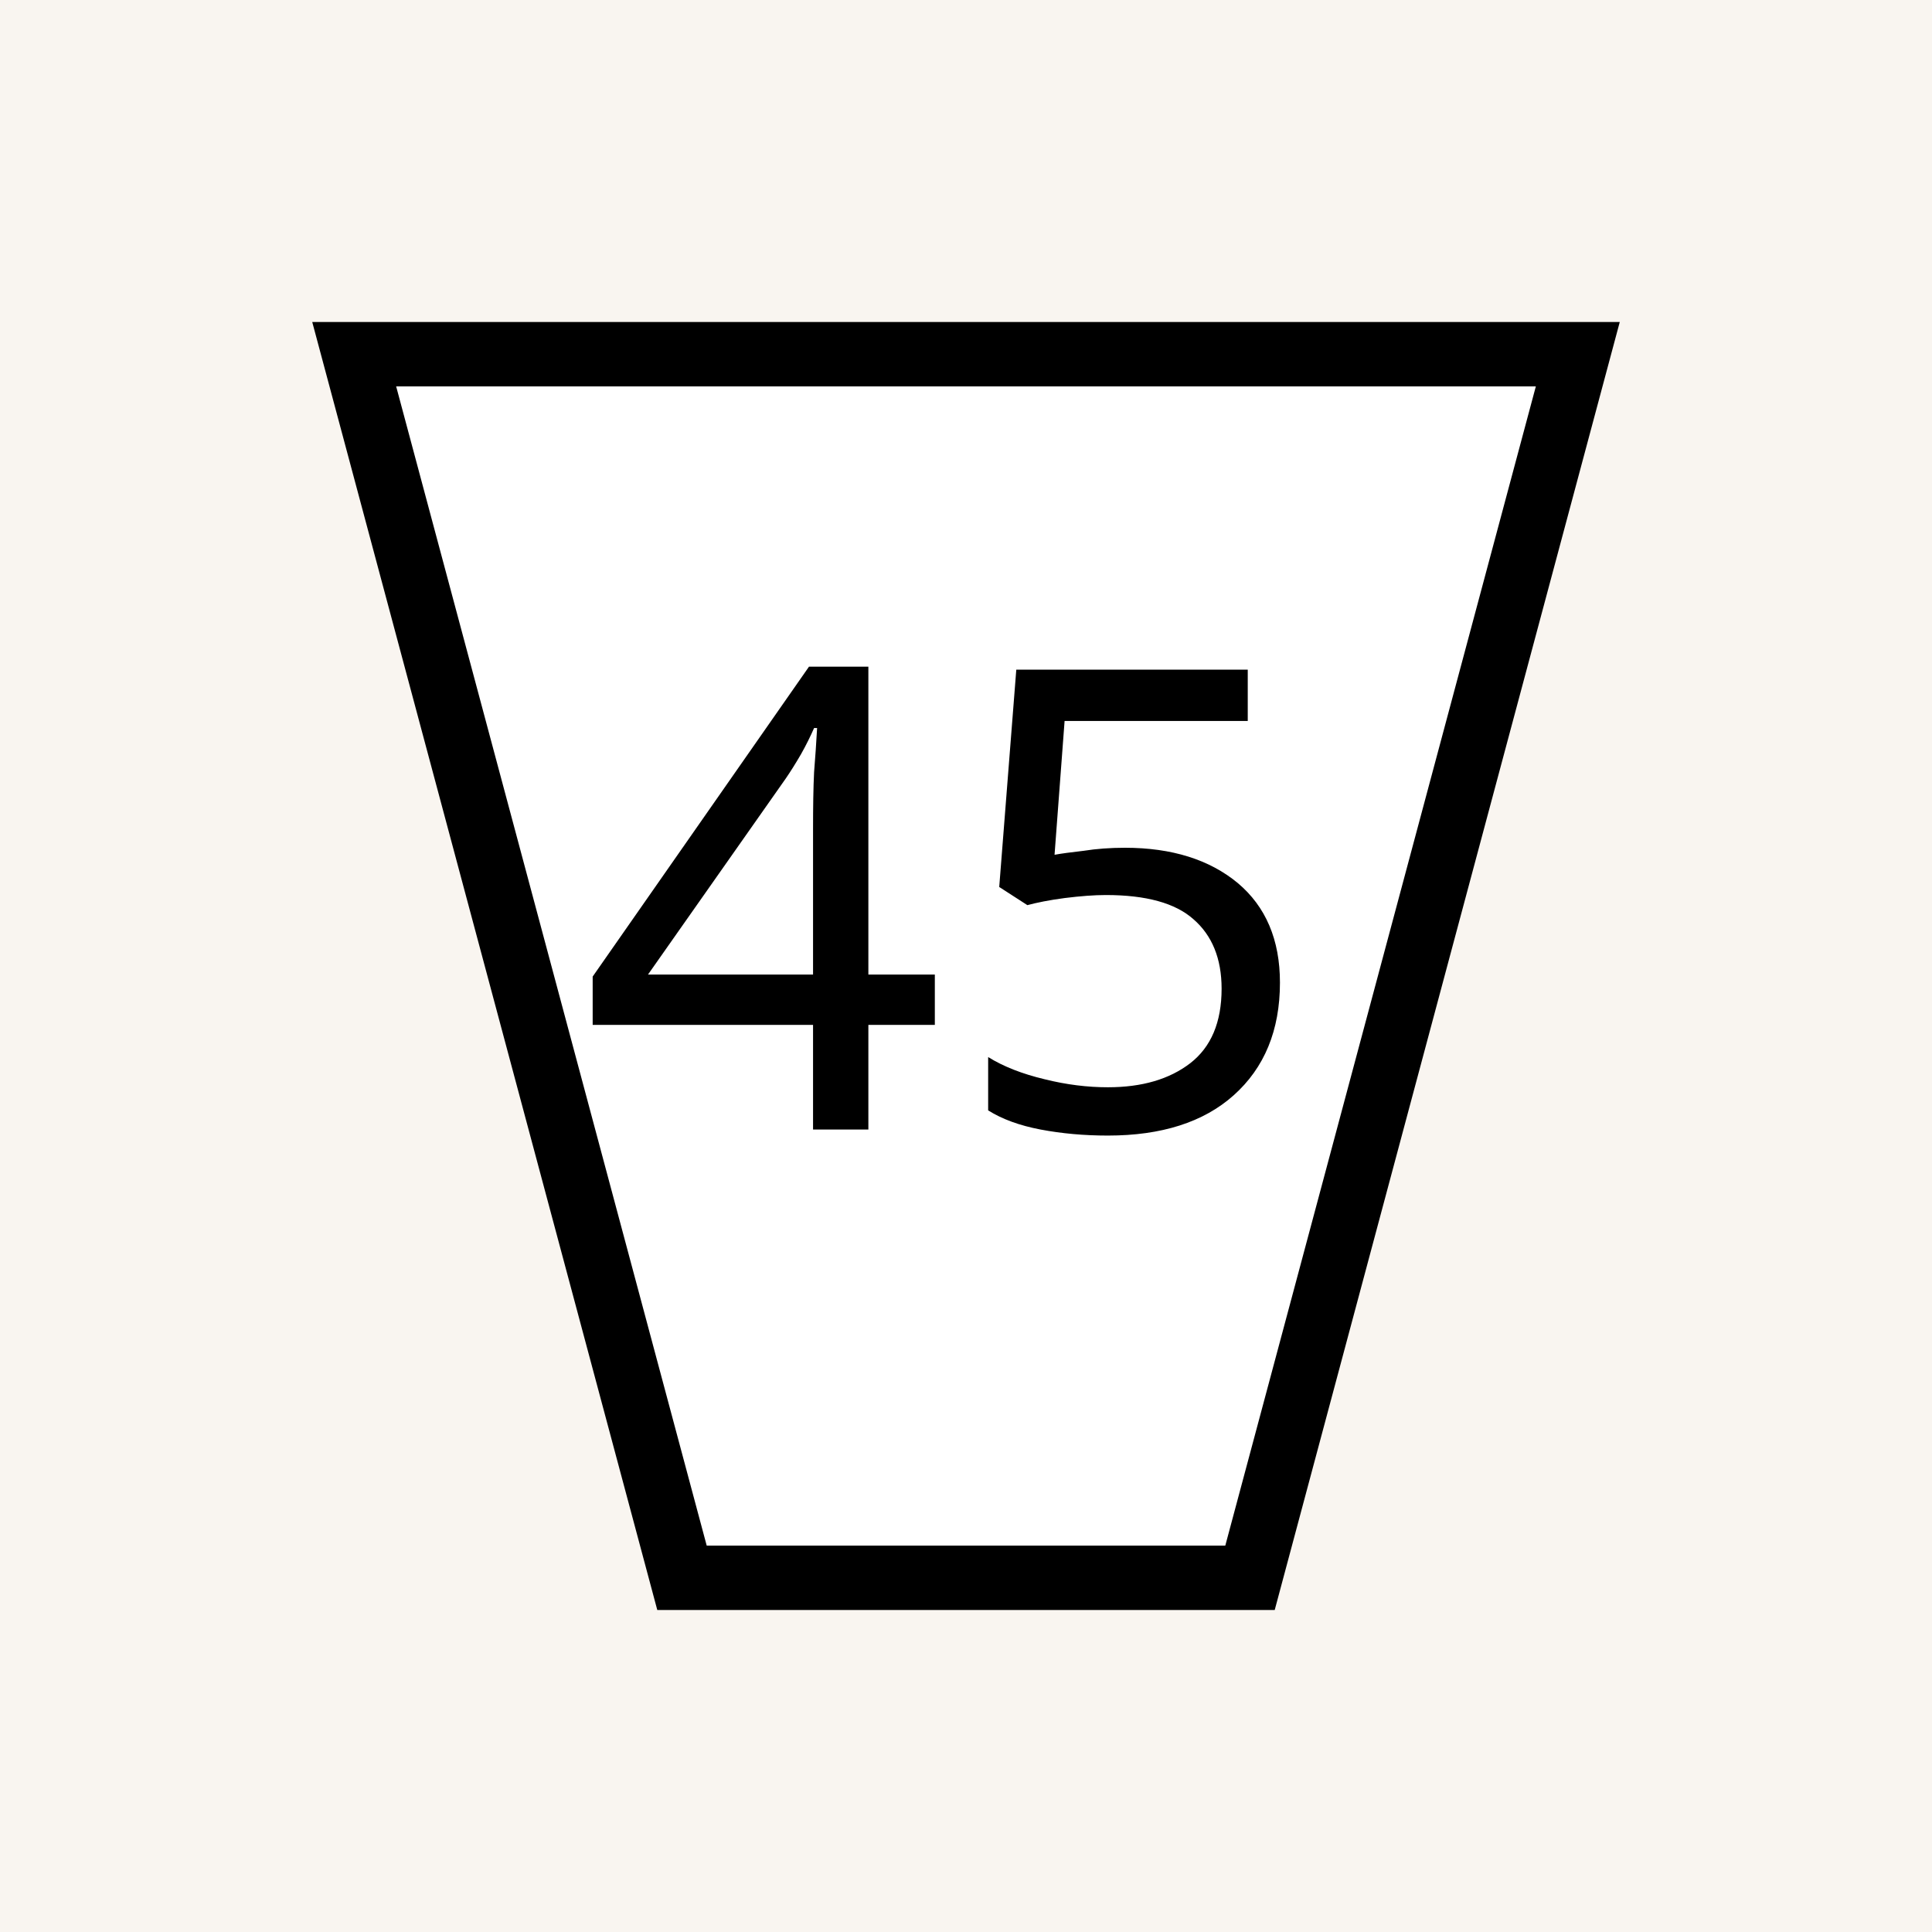
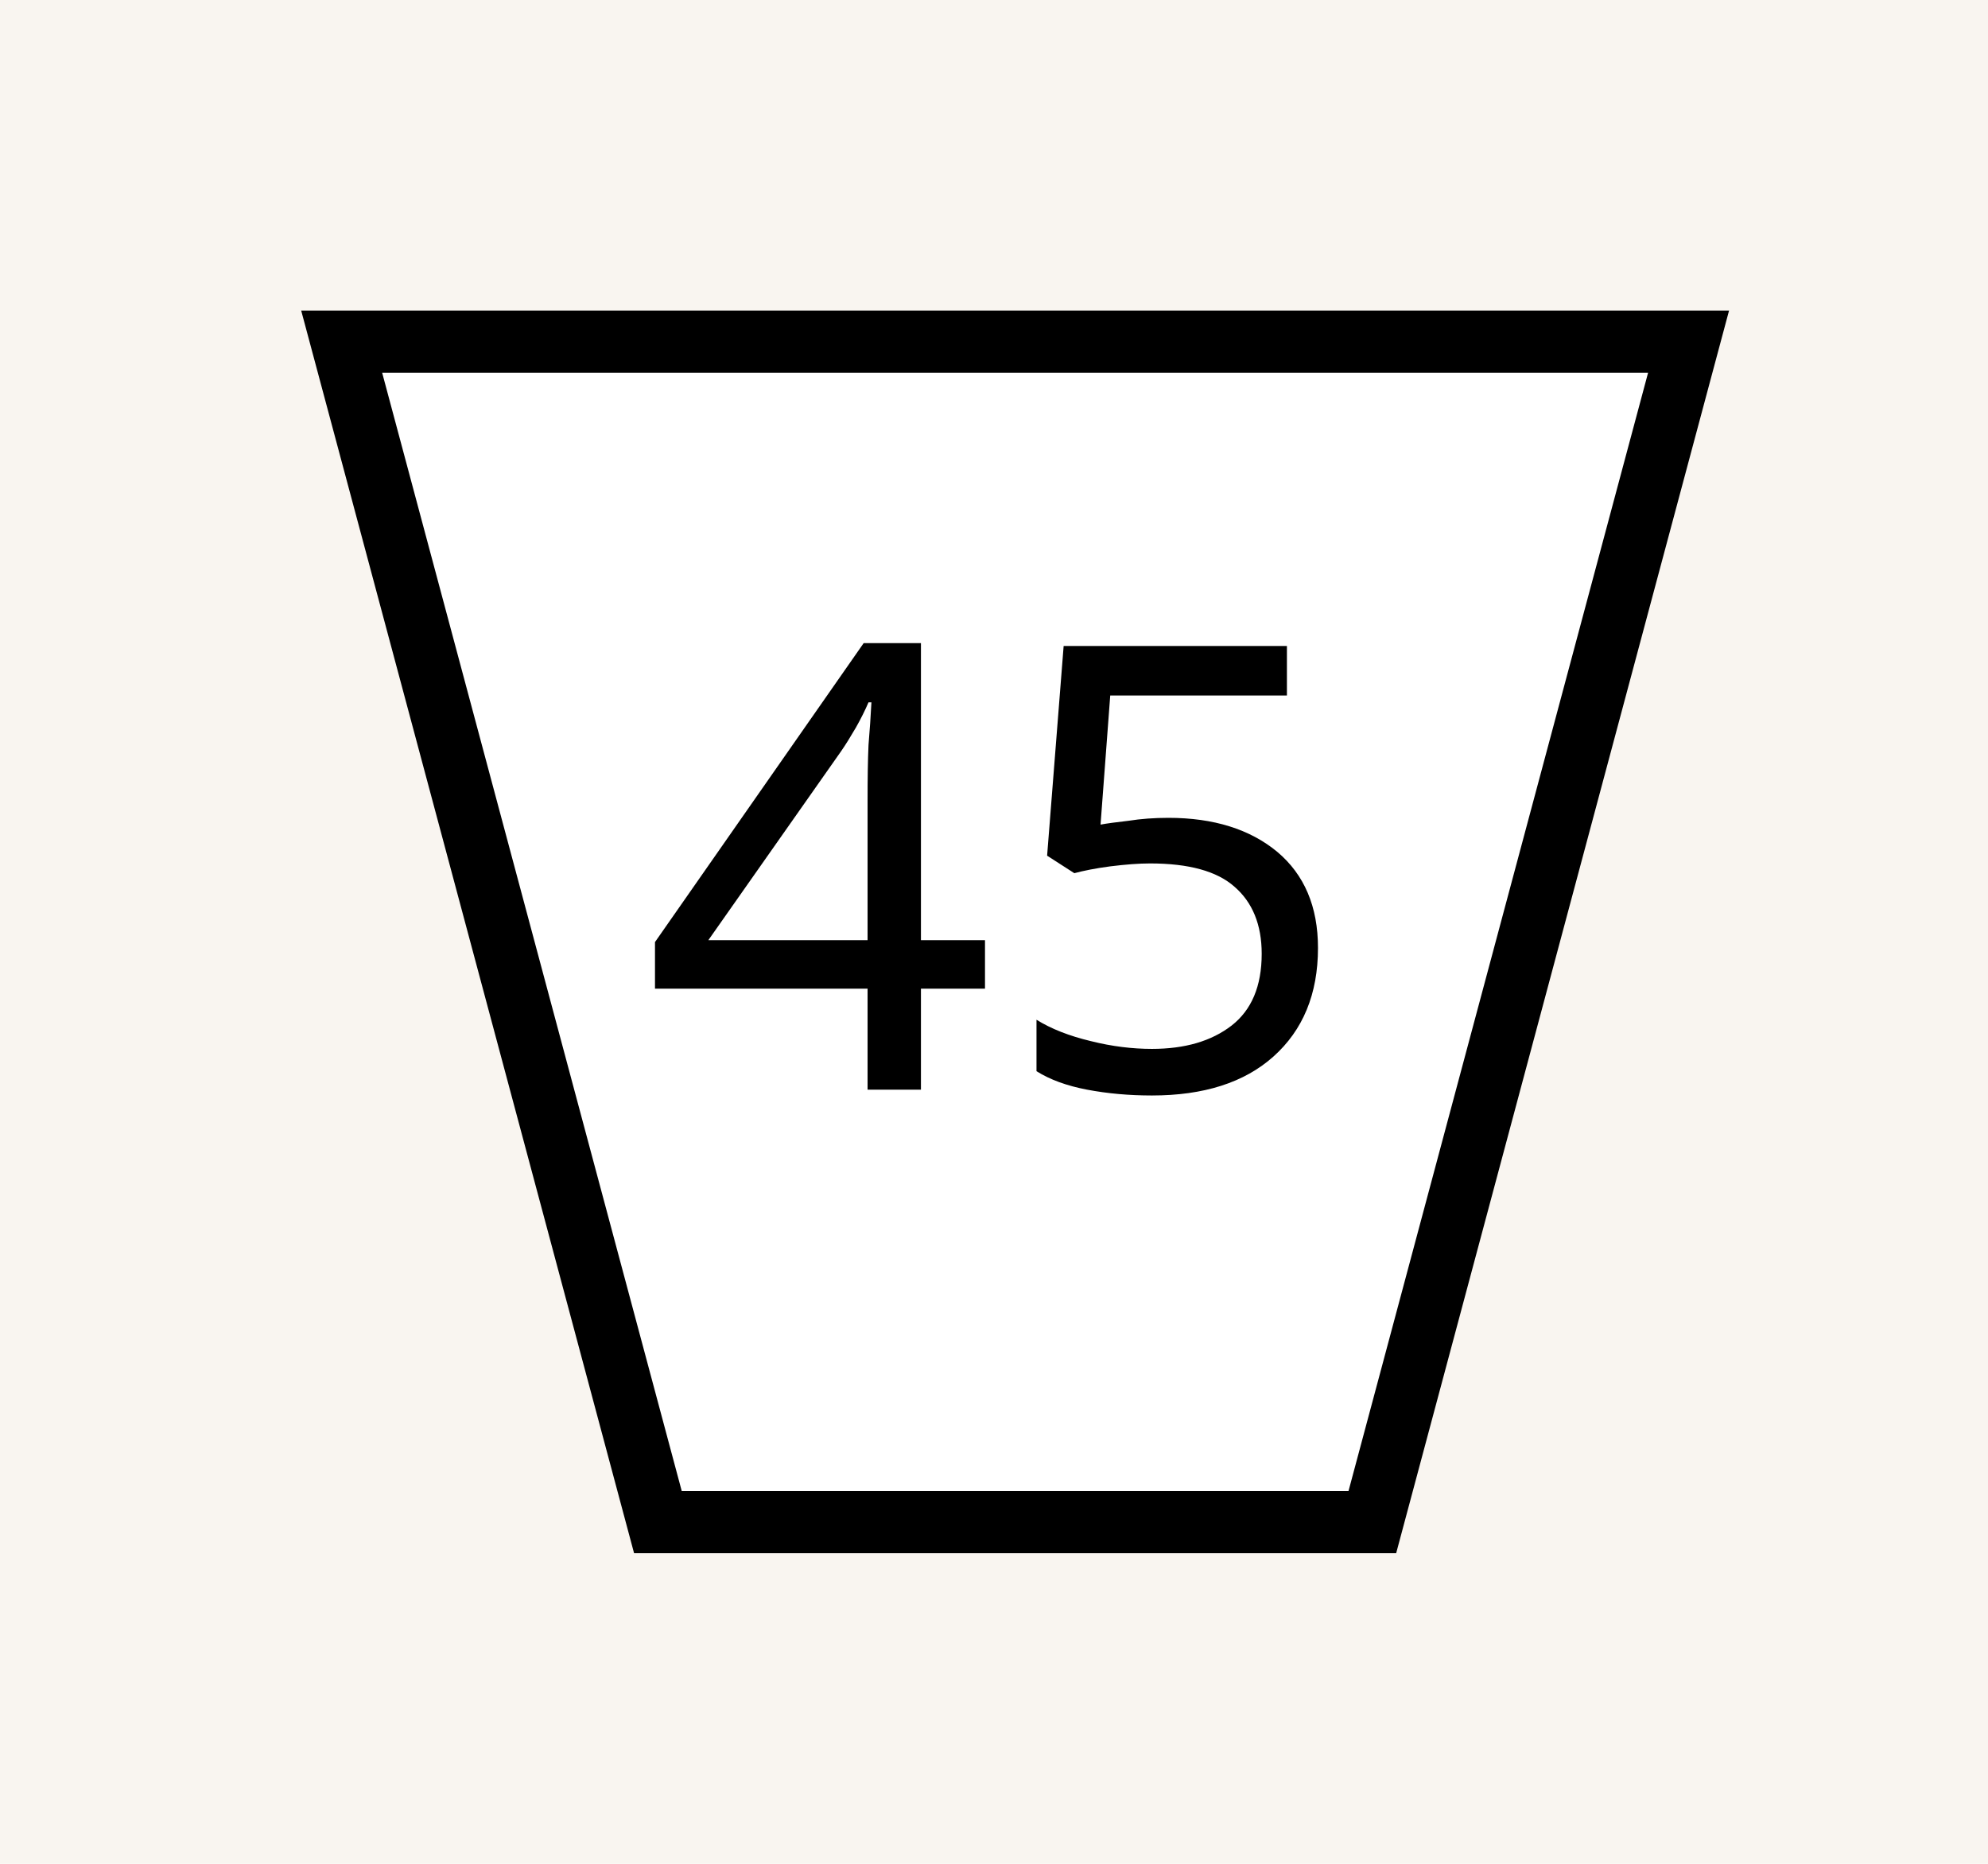
- <svg xmlns="http://www.w3.org/2000/svg" width="30pt" height="30pt" viewBox="0 0 30 30" version="1.1">
+ <svg xmlns="http://www.w3.org/2000/svg" width="32pt" height="30pt" viewBox="0 0 32 30" version="1.1">
  <g id="surface52">
-     <rect x="0" y="0" width="30" height="30" style="fill:hsl(30,44%,96%);stroke:none;" />
+     <rect x="0" y="0" width="32" height="30" style="fill:hsl(30,44%,96%);stroke:none;" />
    <g transform="translate(5,5)">
-       <path style="fill-rule:nonzero;fill:rgb(100%,100%,100%);fill-opacity:1;stroke-width:1;stroke-linecap:butt;stroke-linejoin:miter;stroke:rgb(0%,0%,0%);stroke-opacity:1;stroke-miterlimit:10;" d="M 19.5 0.5 L 14.41 19.5 L 5.59 19.5 L 0.5 0.5 Z M 19.5 0.5 " />
-       <path style=" stroke:none;fill-rule:nonzero;fill:rgb(0%,0%,0%);fill-opacity:1;" d="M 9.516 10.914 L 8.484 10.914 L 8.484 12.539 L 7.625 12.539 L 7.625 10.914 L 4.203 10.914 L 4.203 10.164 L 7.562 5.352 L 8.484 5.352 L 8.484 10.133 L 9.516 10.133 Z M 7.625 7.883 C 7.625 7.531 7.629 7.234 7.641 6.992 C 7.66 6.754 7.676 6.523 7.688 6.305 L 7.641 6.305 C 7.586 6.43 7.52 6.566 7.438 6.711 C 7.352 6.859 7.273 6.984 7.203 7.086 L 5.062 10.133 L 7.625 10.133 Z M 12.469 8.164 C 13.195 8.164 13.781 8.348 14.219 8.711 C 14.656 9.078 14.875 9.594 14.875 10.258 C 14.875 11 14.633 11.582 14.156 12.008 C 13.688 12.426 13.035 12.633 12.203 12.633 C 11.836 12.633 11.488 12.602 11.156 12.539 C 10.832 12.477 10.562 12.379 10.344 12.242 L 10.344 11.414 C 10.582 11.562 10.875 11.676 11.219 11.758 C 11.562 11.844 11.891 11.883 12.203 11.883 C 12.734 11.883 13.16 11.758 13.484 11.508 C 13.805 11.258 13.969 10.875 13.969 10.352 C 13.969 9.883 13.82 9.523 13.531 9.273 C 13.25 9.023 12.797 8.898 12.172 8.898 C 11.992 8.898 11.781 8.914 11.531 8.945 C 11.289 8.977 11.098 9.016 10.953 9.055 L 10.516 8.773 L 10.781 5.398 L 14.375 5.398 L 14.375 6.195 L 11.531 6.195 L 11.375 8.273 C 11.477 8.254 11.629 8.234 11.828 8.211 C 12.023 8.18 12.238 8.164 12.469 8.164 Z M 4 1.848 " />
+       <path style="fill-rule:nonzero;fill:rgb(100%,100%,100%);fill-opacity:1;stroke-width:1;stroke-linecap:butt;stroke-linejoin:miter;stroke:rgb(0%,0%,0%);stroke-opacity:1;stroke-miterlimit:10;" d="M 22.18 0.5 L 17.09 19.5 L 5.59 19.5 L 0.5 0.5 Z M 22.18 0.5 " />
+       <path style=" stroke:none;fill-rule:nonzero;fill:rgb(0%,0%,0%);fill-opacity:1;" d="M 10.855 10.914 L 9.824 10.914 L 9.824 12.539 L 8.965 12.539 L 8.965 10.914 L 5.543 10.914 L 5.543 10.164 L 8.902 5.352 L 9.824 5.352 L 9.824 10.133 L 10.855 10.133 Z M 8.965 7.883 C 8.965 7.531 8.969 7.234 8.98 6.992 C 9 6.754 9.016 6.523 9.027 6.305 L 8.98 6.305 C 8.926 6.43 8.859 6.566 8.777 6.711 C 8.691 6.859 8.613 6.984 8.543 7.086 L 6.402 10.133 L 8.965 10.133 Z M 13.809 8.164 C 14.535 8.164 15.121 8.348 15.559 8.711 C 15.996 9.078 16.215 9.594 16.215 10.258 C 16.215 11 15.973 11.582 15.496 12.008 C 15.027 12.426 14.375 12.633 13.543 12.633 C 13.176 12.633 12.828 12.602 12.496 12.539 C 12.172 12.477 11.902 12.379 11.684 12.242 L 11.684 11.414 C 11.922 11.562 12.215 11.676 12.559 11.758 C 12.902 11.844 13.23 11.883 13.543 11.883 C 14.074 11.883 14.5 11.758 14.824 11.508 C 15.145 11.258 15.309 10.875 15.309 10.352 C 15.309 9.883 15.16 9.523 14.871 9.273 C 14.59 9.023 14.137 8.898 13.512 8.898 C 13.332 8.898 13.121 8.914 12.871 8.945 C 12.629 8.977 12.438 9.016 12.293 9.055 L 11.855 8.773 L 12.121 5.398 L 15.715 5.398 L 15.715 6.195 L 12.871 6.195 L 12.715 8.273 C 12.816 8.254 12.969 8.234 13.168 8.211 C 13.363 8.18 13.578 8.164 13.809 8.164 Z M 5.34 1.848 " />
    </g>
  </g>
</svg>
